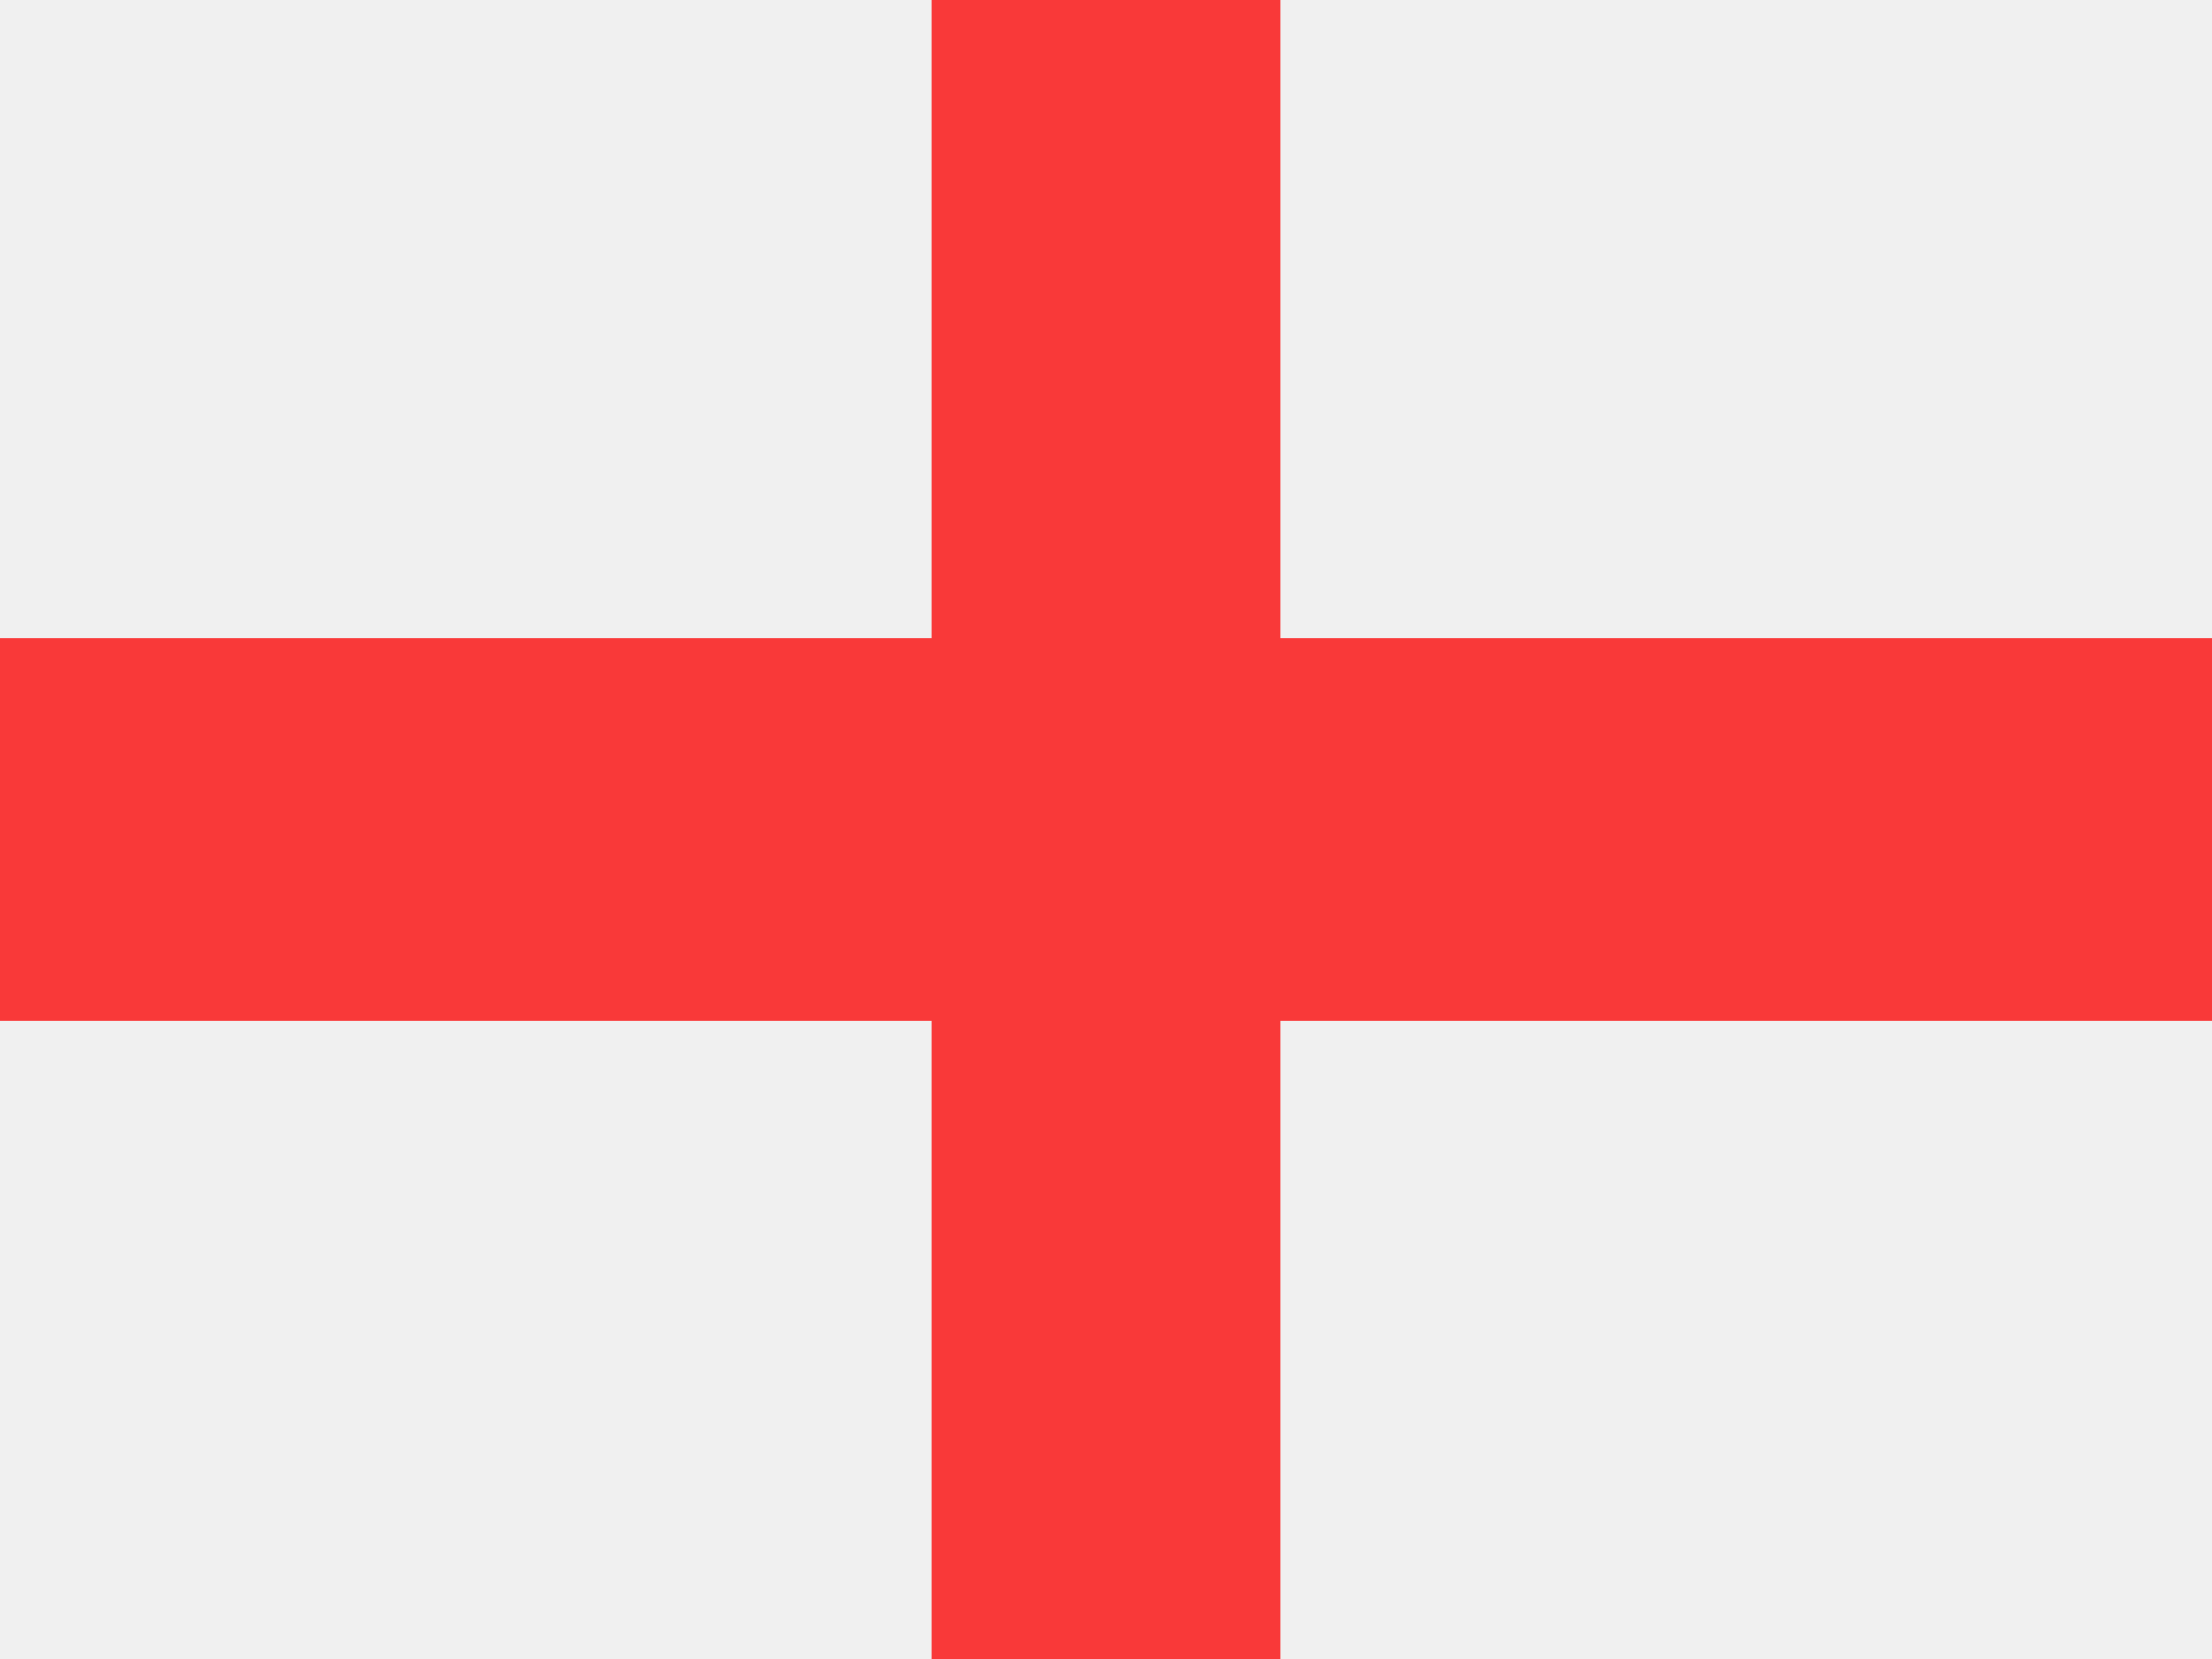
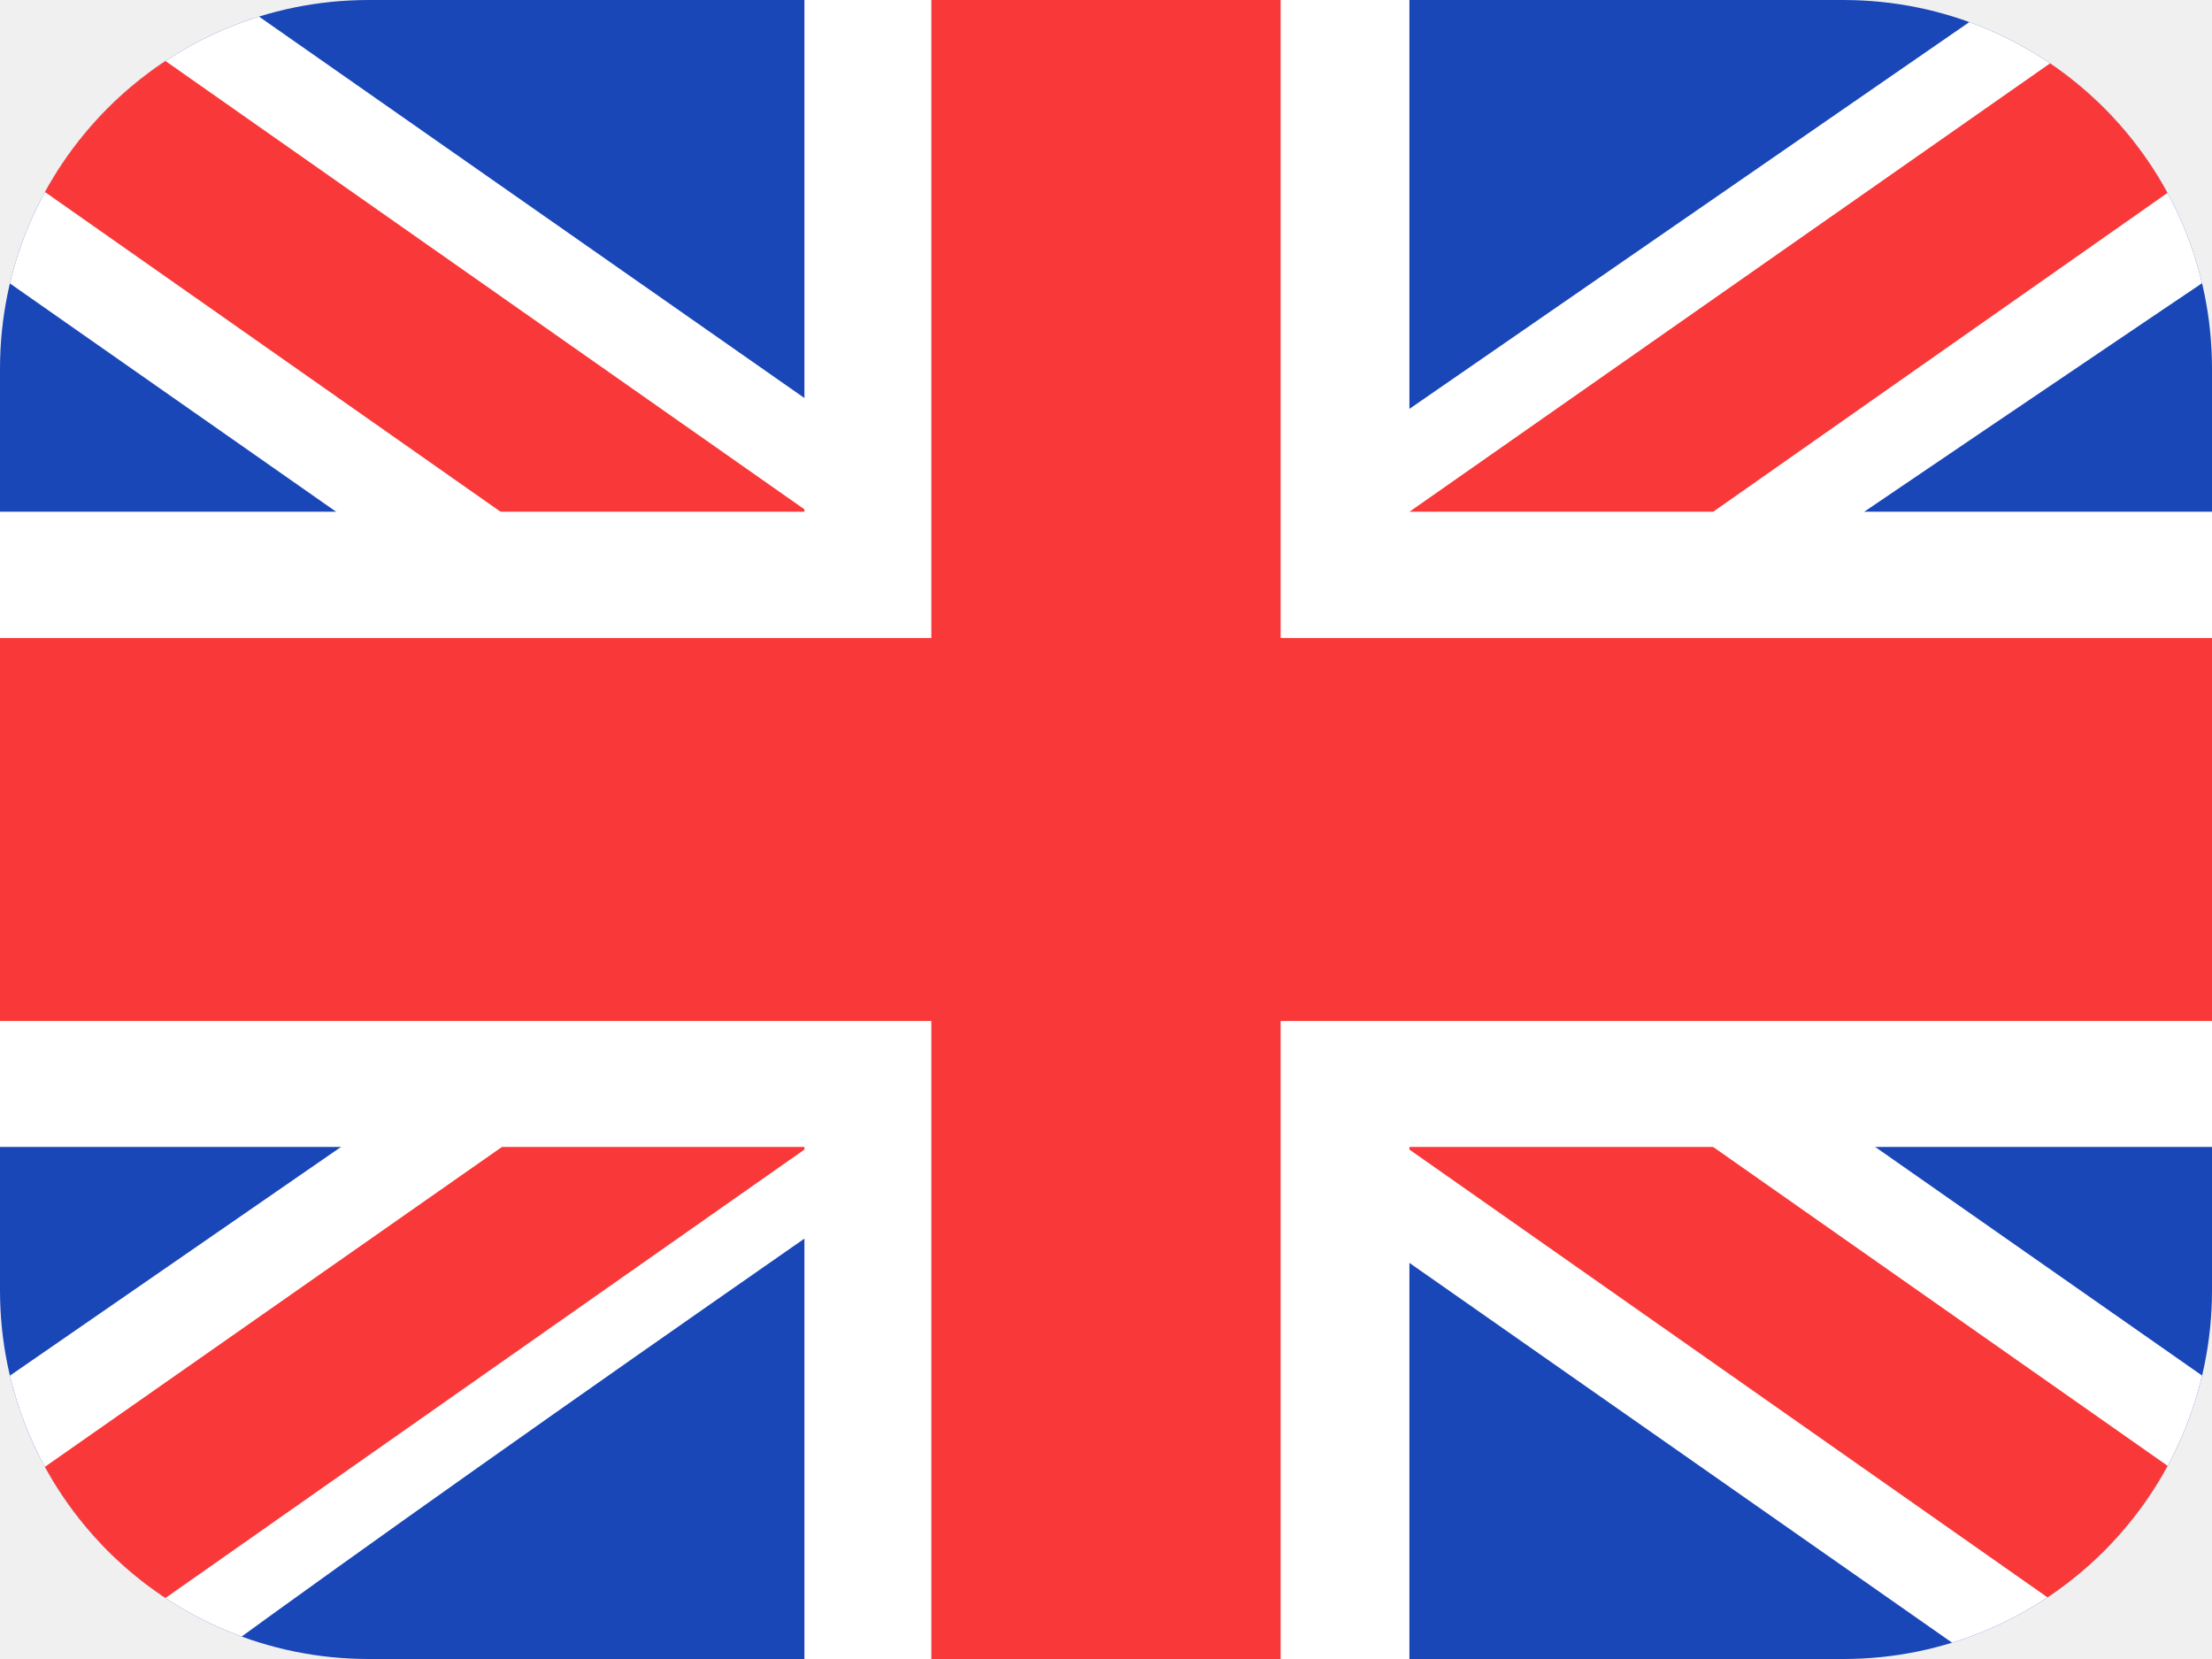
<svg xmlns="http://www.w3.org/2000/svg" width="24" height="18" viewBox="0 0 24 18" fill="none">
-   <path fill-rule="evenodd" clip-rule="evenodd" d="M10.105 0H13.895V6.923H24V11.077H13.895V18H10.105V11.077H0V6.923H10.105V0Z" fill="#F93939" />
+   <g clip-path="url(#clip0_206_1408)">
+     <rect width="24" height="18" rx="4" fill="#1A47B8" />
+     <path fill-rule="evenodd" clip-rule="evenodd" d="M2.553 0H0V3L21.433 18L24 18V15L2.553 0Z" fill="white" />
+     <path d="M0.852 0L24 16.242V18H23.168L0 1.741V0H0.852Z" fill="#F93939" />
+     <path fill-rule="evenodd" clip-rule="evenodd" d="M21.714 1.52588e-05H24V3C24 3 9.154 12.994 2.286 18H6.10352e-05V15L21.714 1.52588e-05Z" fill="white" />
+     <path d="M24 0H23.225L0 16.256V18H0.852L24 1.754V0Z" fill="#F93939" />
+     <path fill-rule="evenodd" clip-rule="evenodd" d="M8.728 0H15.292V5.552H24V12.444H15.292V18H8.728V12.444H0V5.552H8.728V0Z" fill="white" />
+     <path fill-rule="evenodd" clip-rule="evenodd" d="M10.105 0H13.895V6.923H24V11.077H13.895V18H10.105V11.077H0V6.923H10.105V0Z" fill="#F93939" />
+   </g>
+   <defs>
+     <clipPath id="clip0_206_1408">
+       <rect width="24" height="18" rx="4" fill="white" />
+     </clipPath>
+   </defs>
</svg>
